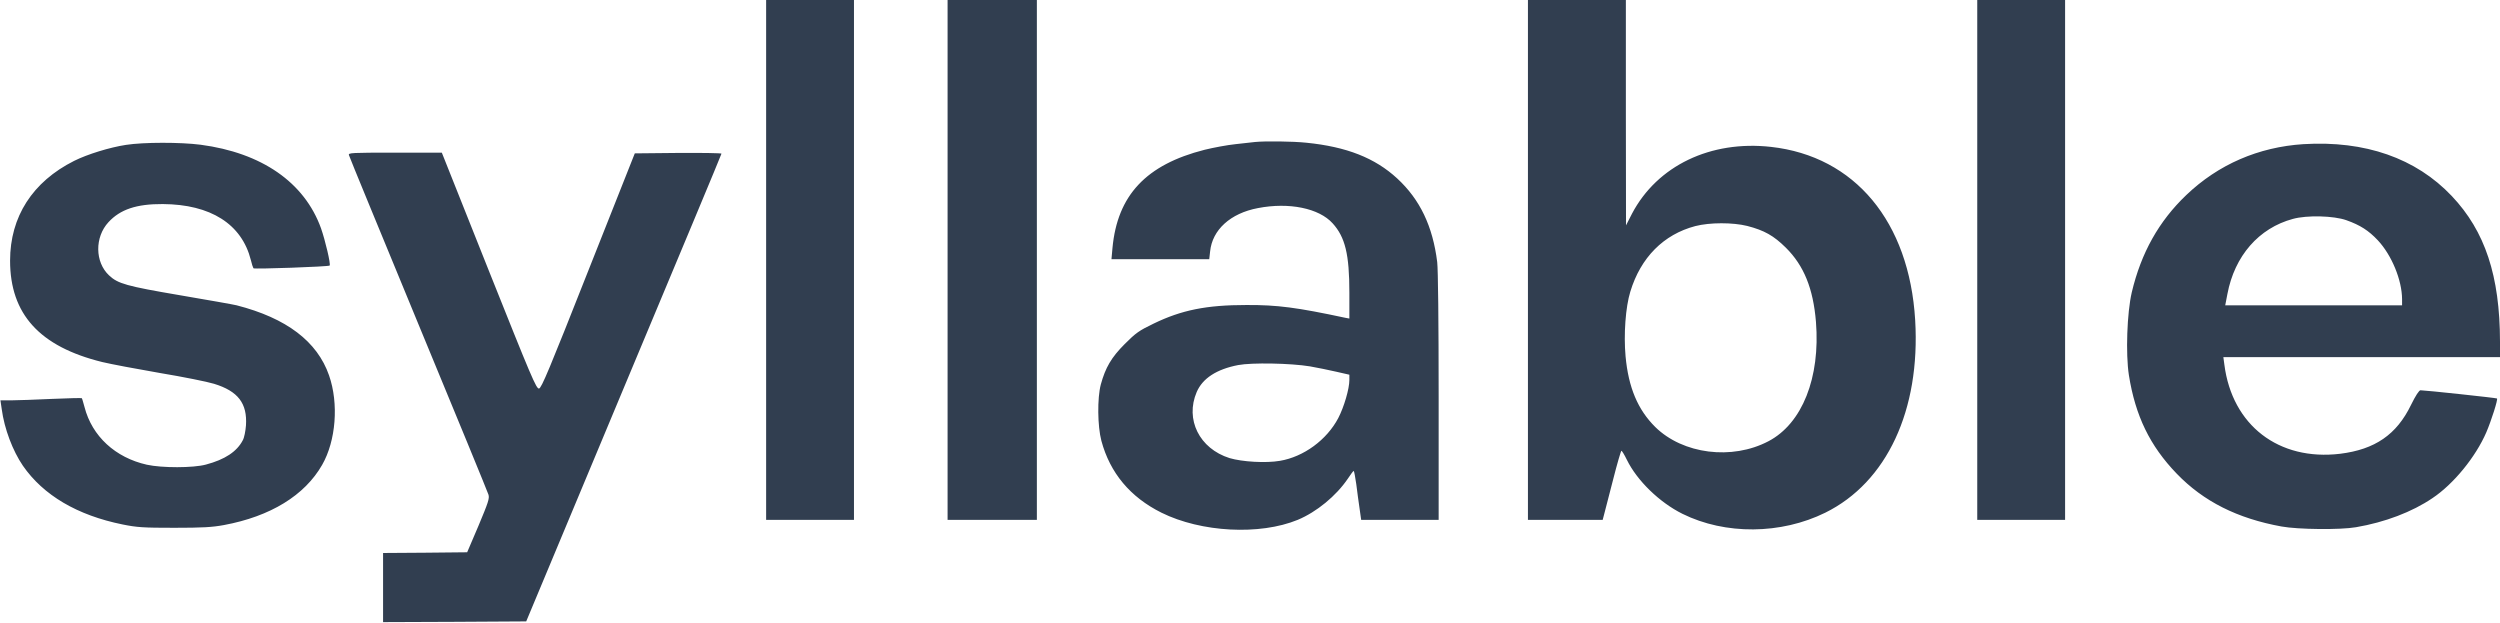
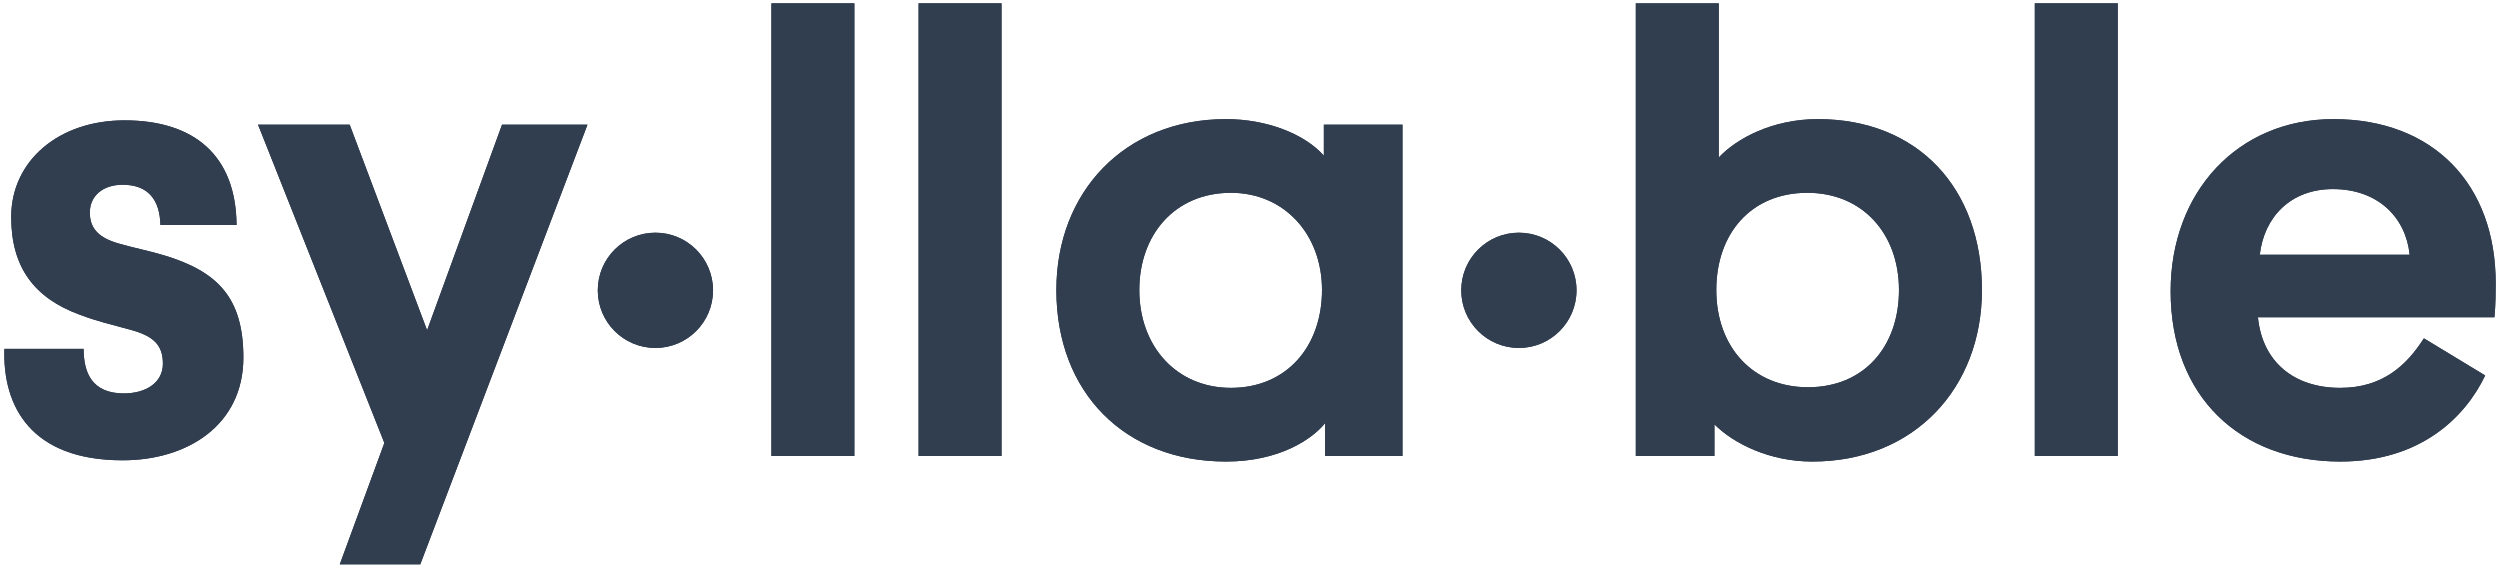
- <svg xmlns="http://www.w3.org/2000/svg" width="1736px" height="432px" viewBox="0 0 1736 432" version="1.1">
+ <svg xmlns="http://www.w3.org/2000/svg" width="352px" height="80px" viewBox="0 0 352 80" version="1.1">
  <g id="Page-1" stroke="none" stroke-width="1" fill="none" fill-rule="evenodd">
-     <g id="syllable-logo" fill="#313E50" fill-rule="nonzero">
-       <path d="M532,180.5 L532,5.68434189e-14 L562.5,5.68434189e-14 L593,5.68434189e-14 L593,180.5 L593,361 L562.5,361 L532,361 L532,180.5 Z M658,180.5 L658,5.68434189e-14 L689,5.68434189e-14 L720,5.68434189e-14 L720,180.5 L720,361 L689,361 L658,361 L658,180.5 Z M1061,180.5 L1061,0 L1095,0 L1129,0 L1129,78.2 L1129.1,156.5 L1133.3,148.3 C1150.8,115.1 1187.8,97.3 1229.8,102 C1288,108.5 1325.8,153.9 1329.9,222.3 C1333.6,284.8 1310.2,334.9 1267.5,356 C1236.7,371.2 1198,371.5 1168.3,356.8 C1152.4,348.9 1136.8,333.8 1129.7,319.3 C1128,315.8 1126.3,313 1125.9,313 C1125.6,313 1122.9,322.1 1120.1,333.2 C1117.2,344.4 1114.4,355.2 1113.9,357.2 L1112.9,361 L1087,361 L1061,361 L1061,180.5 Z M1213.3,156.9 C1203.2,154.4 1187.3,154.4 1177.2,157 C1155.2,162.8 1139.3,178.8 1132.1,202.5 C1128.8,213.2 1127.4,232.2 1128.8,247.5 C1130.8,269.1 1137.3,284.5 1149.4,296.5 C1168.6,315.4 1202.7,319.7 1228,306.4 C1251.5,294.1 1264.1,262.2 1261,223.5 C1259.1,200.3 1252.6,184.4 1240.1,172 C1231.6,163.6 1225.2,160 1213.3,156.9 Z M1373,180.5 L1373,-5.68434189e-14 L1403.5,-5.68434189e-14 L1434,-5.68434189e-14 L1434,180.5 L1434,361 L1403.5,361 L1373,361 L1373,180.5 Z M871.5,98.6 C878.5,97.9 897.5,98.1 907.1,99.1 C935.1,101.9 954.8,109.7 970.2,123.9 C986.1,138.6 994.9,157.1 998,182 C998.6,187.2 999,223.3 999,275.7 L999,361 L972.1,361 L945.2,361 L944.1,353.2 C943.5,349 942.4,341.3 941.8,336.2 C941.1,331.2 940.3,327 940,327 C939.7,327 937.9,329.4 936,332.3 C927.8,344.4 914.3,355.5 901.1,361 C874.8,371.8 834.1,369.7 806.5,356 C784.8,345.2 770.8,328.4 764.8,306.1 C762.1,295.9 761.9,276.4 764.4,267 C767.6,255.3 771.7,248.2 781,238.9 C788.7,231.2 790.9,229.6 801.1,224.7 C820.5,215.3 837.7,211.8 865.5,211.8 C887.1,211.7 900.6,213.5 934.3,220.7 L937,221.2 L937,203.2 C937,176.6 934.1,164.7 925.4,155.1 C916,144.6 895.1,140.3 873.5,144.5 C854.4,148.1 841.8,159.6 840.3,174.6 L839.7,180 L805.8,180 L771.8,180 L772.5,172.2 C775.9,135.6 795.9,114.3 836.5,104 C842.6,102.5 852.2,100.7 858,100.1 C863.8,99.5 869.9,98.8 871.5,98.6 Z M909.6,254.4 C896.2,252.2 869.3,251.7 859.8,253.5 C844.8,256.4 835.1,262.7 831,272.2 C822.8,291.3 832.9,311.5 853.8,318.1 C862.5,320.7 879,321.7 888.8,320 C905.3,317.2 921.3,305.5 929.3,290.3 C933.3,282.6 937,270 937,263.9 L937,260.2 L927.8,258.1 C922.8,256.9 914.5,255.3 909.6,254.4 Z M87.5,100.6 C99.7,98.7 125.4,98.7 139.3,100.5 C181.7,106.1 211.4,126.6 222.9,158.5 C225.8,166.7 229.8,183.6 228.9,184.4 C228.1,185.2 176.6,187 176,186.3 C175.7,185.9 174.8,183.3 174.2,180.6 C167.9,155.6 146.3,141.9 113,141.7 C94.8,141.6 83.5,145.4 75.3,154.3 C65.7,164.7 65.9,182 75.7,191.2 C81.8,197 87.9,198.7 124.9,205 C144.2,208.3 161.9,211.4 164.3,212 C199,220.9 220.3,237.1 228.5,260.7 C235.3,280.2 233.3,306.1 223.7,322.8 C211.6,344 187.8,358.6 155.5,364.6 C147.4,366.1 140.7,366.5 121,366.5 C99.4,366.5 95.1,366.2 85.2,364.2 C53.6,357.8 30.1,343.9 15.9,323.4 C8.8,313 3,297.7 1.2,284.1 L0.3,278 L7.9,278 C12.1,278 24.7,277.5 36,277 C47.2,276.5 56.6,276.3 56.8,276.5 C57,276.6 57.8,279.4 58.7,282.7 C63.9,302.9 80.1,317.8 102,322.7 C112.4,325 134.2,325 143,322.6 C156.2,319.1 164.5,313.6 168.6,305.7 C169.6,304 170.5,299.3 170.8,295.4 C171.8,280.1 165.3,271.6 148.6,266.5 C144.1,265.1 127.2,261.7 111,259 C94.8,256.2 76.8,252.8 71,251.4 C27.5,240.7 7,218.1 7,181 C7,150.5 22.6,126.2 51.5,111.7 C60.7,107.1 76.3,102.3 87.5,100.6 Z M1599.5,100.1 C1642.3,97.5 1677.6,109.8 1702.5,136.1 C1725.7,160.6 1735.9,191.6 1736,237.2 L1736,248 L1640,248 L1543.9,248 L1544.6,253.2 C1550,295.3 1582.3,320.2 1625,315.1 C1649.2,312.1 1664.2,301.8 1674.2,281.2 C1677.4,274.7 1679.8,271 1680.8,271 C1684,271 1733.5,276.3 1733.9,276.7 C1734.7,277.3 1730,292 1726.5,300.2 C1719.1,317.3 1703.8,336.1 1689.1,345.9 C1675,355.5 1656,362.7 1636,366.1 C1625.2,368 1595.8,367.7 1584.3,365.6 C1553.6,360 1530.1,348.2 1511.5,328.9 C1492.9,309.6 1482.8,288.8 1478.3,260.5 C1476,245.7 1477,217.2 1480.3,203 C1486.8,175.6 1499.1,153.6 1518.2,135.4 C1540.4,114.2 1568.3,102.1 1599.5,100.1 Z M1629.3,152.9 C1620.6,149.8 1602,149.3 1592.2,152 C1568.5,158.4 1551.7,177.7 1546.7,204.2 L1545.2,212 L1606.6,212 L1668,212 L1668,207.7 C1667.9,194.4 1660.8,177.2 1651.2,166.9 C1644.8,160.1 1638.9,156.3 1629.3,152.9 Z M242.3,107.7 C241.8,106.1 243.8,106 274.3,106 L306.8,106 L339.5,188.1 C369,262 372.4,270.1 374.3,269.8 C376,269.5 381.3,256.9 408.5,188 L440.8,106.5 L470.9,106.2 C487.4,106.1 501,106.3 501,106.7 C501,107.2 470.4,180.4 433.1,269.5 L365.4,431.5 L315.7,431.8 L266,432 L266,408 L266,384 L295.2,383.8 L324.4,383.5 L332.3,365 C339,349 340,346.1 339.2,343.5 C338.7,341.8 316.8,288.5 290.5,225 C264.3,161.5 242.5,108.7 242.3,107.7 Z" id="Combined-Shape" />
+     <g id="Syllable_031919" transform="translate(-120, -356)" fill="#313E50">
+       <g id="Group-24" transform="translate(296, 396) rotate(-90) translate(-296, -396) translate(256, 220)">
+         <path d="M45.705,16.745 C45.095,18.837 44.746,20.755 44.048,23.109 C41.782,30.607 38.12,34.269 29.663,34.269 C20.159,34.269 15.19,26.422 15.19,17.268 C15.19,4.365 22.774,0.354 30.884,0.616 L30.884,11.775 C27.57,11.775 24.606,12.908 24.606,17.443 C24.606,20.494 26.088,22.935 28.79,22.935 C31.493,22.935 32.714,21.54 33.586,18.314 C34.284,15.786 34.719,13.781 35.679,11.252 C38.033,4.801 42.391,1.575 49.453,1.575 C57.3,1.575 63.055,8.2 63.055,17.53 C63.055,27.382 58.085,33.223 48.32,33.31 L48.32,22.587 C51.895,22.499 53.987,20.843 53.987,17.268 C53.987,14.478 52.418,12.647 50.064,12.647 C47.797,12.647 46.489,13.955 45.705,16.745" id="Fill-3" />
+         <polygon id="Fill-5" points="0.542 47.841 17.631 54.118 62.444 36.333 62.444 49.236 33.499 60.135 62.444 70.684 62.444 82.716 0.542 59.176" />
+         <path d="M39.123,100.397 C34.64,100.397 31.007,96.763 31.007,92.282 C31.007,87.799 34.64,84.166 39.123,84.166 C43.605,84.166 47.238,87.799 47.238,92.282 C47.238,96.763 43.605,100.397 39.123,100.397" id="Fill-6" />
+         <polygon id="Fill-7" points="15.8 120.296 15.8 108.613 79.534 108.613 79.534 120.296" />
+         <polygon id="Fill-8" points="15.8 141.018 15.8 129.335 79.534 129.335 79.534 141.018" />
+         <path d="M25.39,173.321 C25.39,181.167 31.231,186.137 39.166,186.137 C47.013,186.137 52.854,180.818 52.854,173.321 C52.854,165.387 46.925,160.417 39.166,160.417 C31.231,160.417 25.39,165.648 25.39,173.321 L25.39,173.321 Z M20.42,186.573 C18.154,184.742 15.015,180.121 15.015,172.623 C15.015,158.412 24.693,148.734 39.166,148.734 C52.941,148.734 63.23,158.324 63.23,172.623 C63.23,178.377 61.137,183.696 58.085,186.398 L62.445,186.398 L62.445,197.471 L15.8,197.471 L15.8,186.573 L20.42,186.573 Z" id="Fill-9" />
+         <path d="M39.123,221.975 C34.64,221.975 31.007,218.341 31.007,213.859 C31.007,209.376 34.64,205.743 39.123,205.743 C43.605,205.743 47.238,209.376 47.238,213.859 C47.238,218.341 43.605,221.975 39.123,221.975" id="Fill-10" />
+         <path d="M25.477,254.559 C25.477,262.493 31.232,267.375 39.166,267.375 C47.1,267.375 52.855,262.23 52.855,254.471 C52.855,246.538 47.1,241.655 39.166,241.655 C31.144,241.655 25.477,246.799 25.477,254.559 L25.477,254.559 Z M15.8,241.393 L15.8,230.321 L79.533,230.321 L79.533,242.004 L57.824,242.004 C60.527,244.532 63.23,249.589 63.23,255.953 C63.23,269.991 53.552,279.058 39.166,279.058 C25.39,279.058 15.015,269.555 15.015,255.168 C15.015,249.153 17.543,244.096 20.246,241.393 L15.8,241.393 Z" id="Fill-11" />
+         <polygon id="Fill-12" points="15.8 298.182 15.8 286.499 79.534 286.499 79.534 298.182" />
+         <path d="M44.135,318.178 L44.135,339.277 C49.366,338.754 53.377,334.831 53.377,328.466 C53.377,322.537 49.454,318.788 44.135,318.178 L44.135,318.178 Z M35.33,317.917 C29.139,318.527 25.39,322.886 25.39,329.512 C25.39,335.441 28.529,338.842 32.365,341.282 L27.135,349.914 C21.292,347.123 15.015,340.846 15.015,329.512 C15.015,315.388 24.17,305.624 38.991,305.624 C52.941,305.624 63.229,315.039 63.229,328.553 C63.229,342.591 54.075,351.397 40.125,351.397 C38.991,351.397 37.335,351.397 35.33,351.221 L35.33,317.917 Z" id="Fill-13" />
+         <path d="M45.705,16.745 C45.095,18.837 44.746,20.755 44.048,23.109 C41.782,30.607 38.12,34.269 29.663,34.269 C20.159,34.269 15.19,26.422 15.19,17.268 C15.19,4.365 22.774,0.354 30.884,0.616 L30.884,11.775 C27.57,11.775 24.606,12.908 24.606,17.443 C24.606,20.494 26.088,22.935 28.79,22.935 C31.493,22.935 32.714,21.54 33.586,18.314 C34.284,15.786 34.719,13.781 35.679,11.252 C38.033,4.801 42.391,1.575 49.453,1.575 C57.3,1.575 63.055,8.2 63.055,17.53 C63.055,27.382 58.085,33.223 48.32,33.31 L48.32,22.587 C51.895,22.499 53.987,20.843 53.987,17.268 C53.987,14.478 52.418,12.647 50.064,12.647 C47.797,12.647 46.489,13.955 45.705,16.745" id="Fill-14" />
+         <polygon id="Fill-15" points="0.542 47.841 17.631 54.118 62.444 36.333 62.444 49.236 33.499 60.135 62.444 70.684 62.444 82.716 0.542 59.176" />
+         <path d="M39.123,100.397 C34.64,100.397 31.007,96.763 31.007,92.282 C31.007,87.799 34.64,84.166 39.123,84.166 C43.605,84.166 47.238,87.799 47.238,92.282 C47.238,96.763 43.605,100.397 39.123,100.397" id="Fill-16" />
+         <polygon id="Fill-17" points="15.8 120.296 15.8 108.613 79.534 108.613 79.534 120.296" />
+         <polygon id="Fill-18" points="15.8 141.018 15.8 129.335 79.534 129.335 79.534 141.018" />
+         <path d="M25.39,173.321 C25.39,181.167 31.231,186.137 39.166,186.137 C47.013,186.137 52.854,180.818 52.854,173.321 C52.854,165.387 46.925,160.417 39.166,160.417 C31.231,160.417 25.39,165.648 25.39,173.321 L25.39,173.321 Z M20.42,186.573 C18.154,184.742 15.015,180.121 15.015,172.623 C15.015,158.412 24.693,148.734 39.166,148.734 C52.941,148.734 63.23,158.324 63.23,172.623 C63.23,178.377 61.137,183.696 58.085,186.398 L62.445,186.398 L62.445,197.471 L15.8,197.471 L15.8,186.573 L20.42,186.573 Z" id="Fill-19" />
+         <path d="M39.123,221.975 C34.64,221.975 31.007,218.341 31.007,213.859 C31.007,209.376 34.64,205.743 39.123,205.743 C43.605,205.743 47.238,209.376 47.238,213.859 C47.238,218.341 43.605,221.975 39.123,221.975" id="Fill-20" />
+         <path d="M25.477,254.559 C25.477,262.493 31.232,267.375 39.166,267.375 C47.1,267.375 52.855,262.23 52.855,254.471 C52.855,246.538 47.1,241.655 39.166,241.655 C31.144,241.655 25.477,246.799 25.477,254.559 L25.477,254.559 Z M15.8,241.393 L15.8,230.321 L79.533,230.321 L79.533,242.004 L57.824,242.004 C60.527,244.532 63.23,249.589 63.23,255.953 C63.23,269.991 53.552,279.058 39.166,279.058 C25.39,279.058 15.015,269.555 15.015,255.168 C15.015,249.153 17.543,244.096 20.246,241.393 L15.8,241.393 Z" id="Fill-21" />
+         <polygon id="Fill-22" points="15.8 298.182 15.8 286.499 79.534 286.499 79.534 298.182" />
+         <path d="M44.135,318.178 L44.135,339.277 C49.366,338.754 53.377,334.831 53.377,328.466 C53.377,322.537 49.454,318.788 44.135,318.178 L44.135,318.178 Z M35.33,317.917 C29.139,318.527 25.39,322.886 25.39,329.512 C25.39,335.441 28.529,338.842 32.365,341.282 L27.135,349.914 C21.292,347.123 15.015,340.846 15.015,329.512 C15.015,315.388 24.17,305.624 38.991,305.624 C52.941,305.624 63.229,315.039 63.229,328.553 C63.229,342.591 54.075,351.397 40.125,351.397 C38.991,351.397 37.335,351.397 35.33,351.221 L35.33,317.917 Z" id="Fill-23" />
+       </g>
    </g>
  </g>
</svg>
